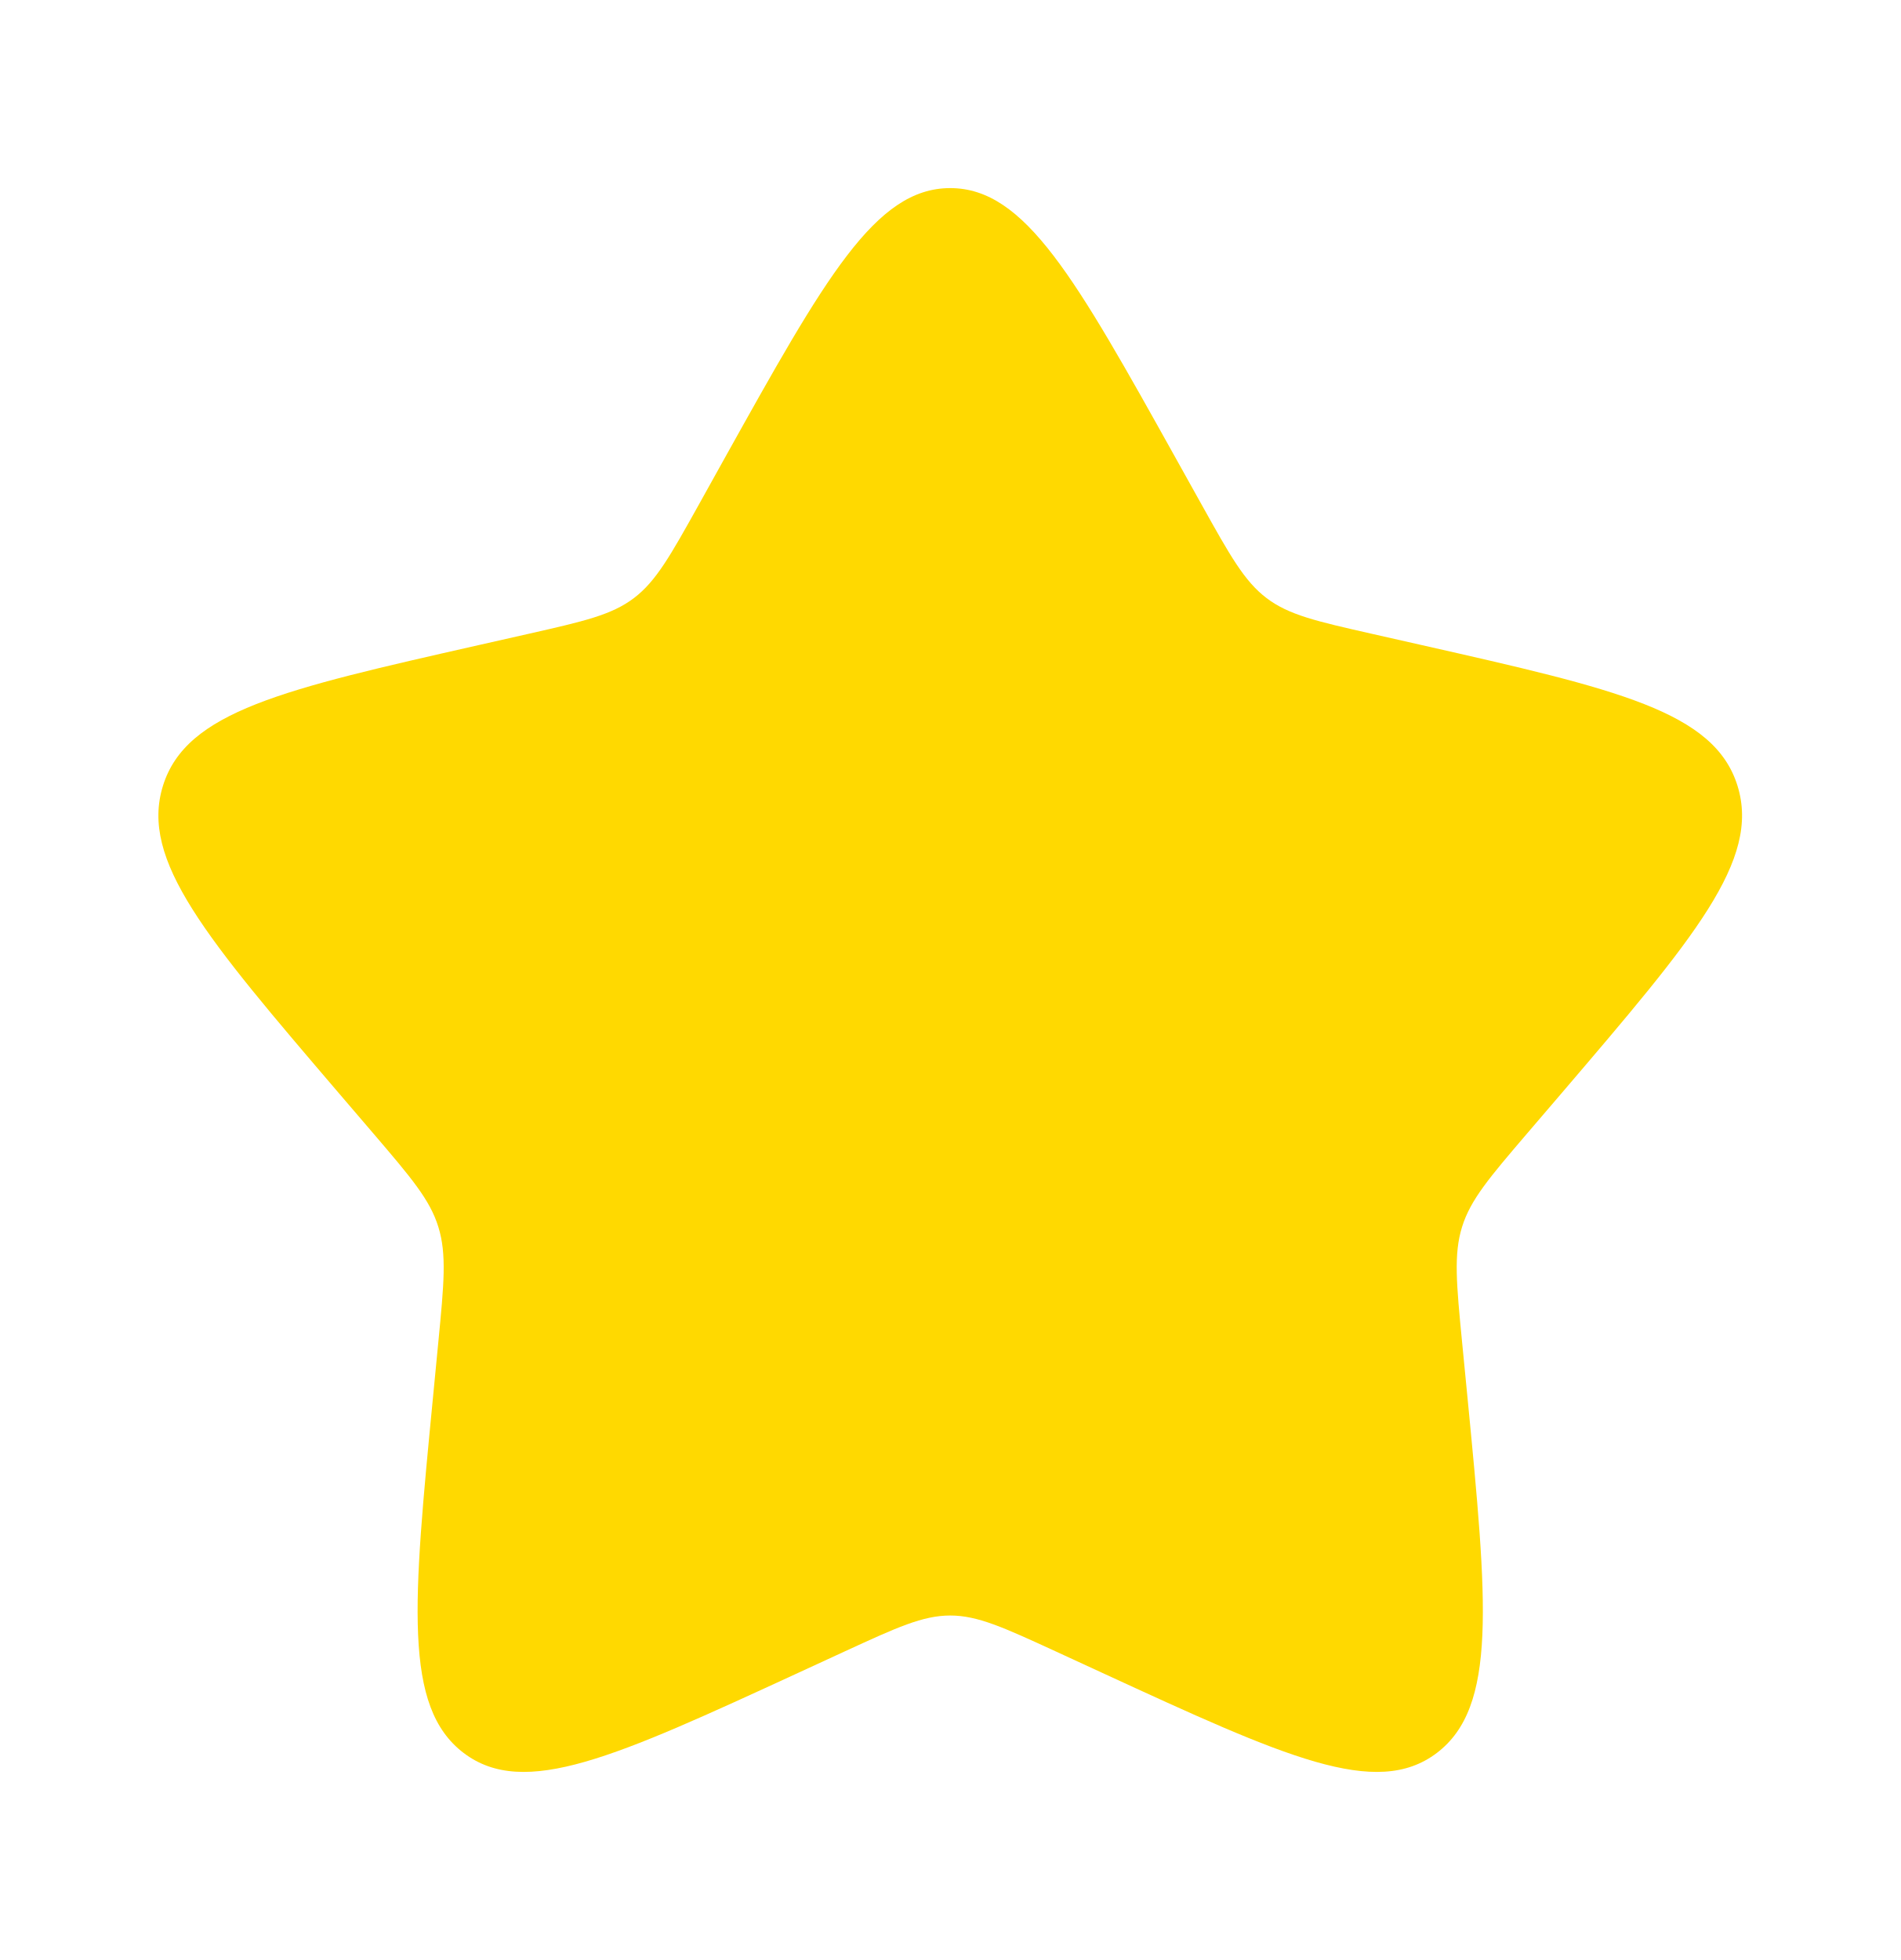
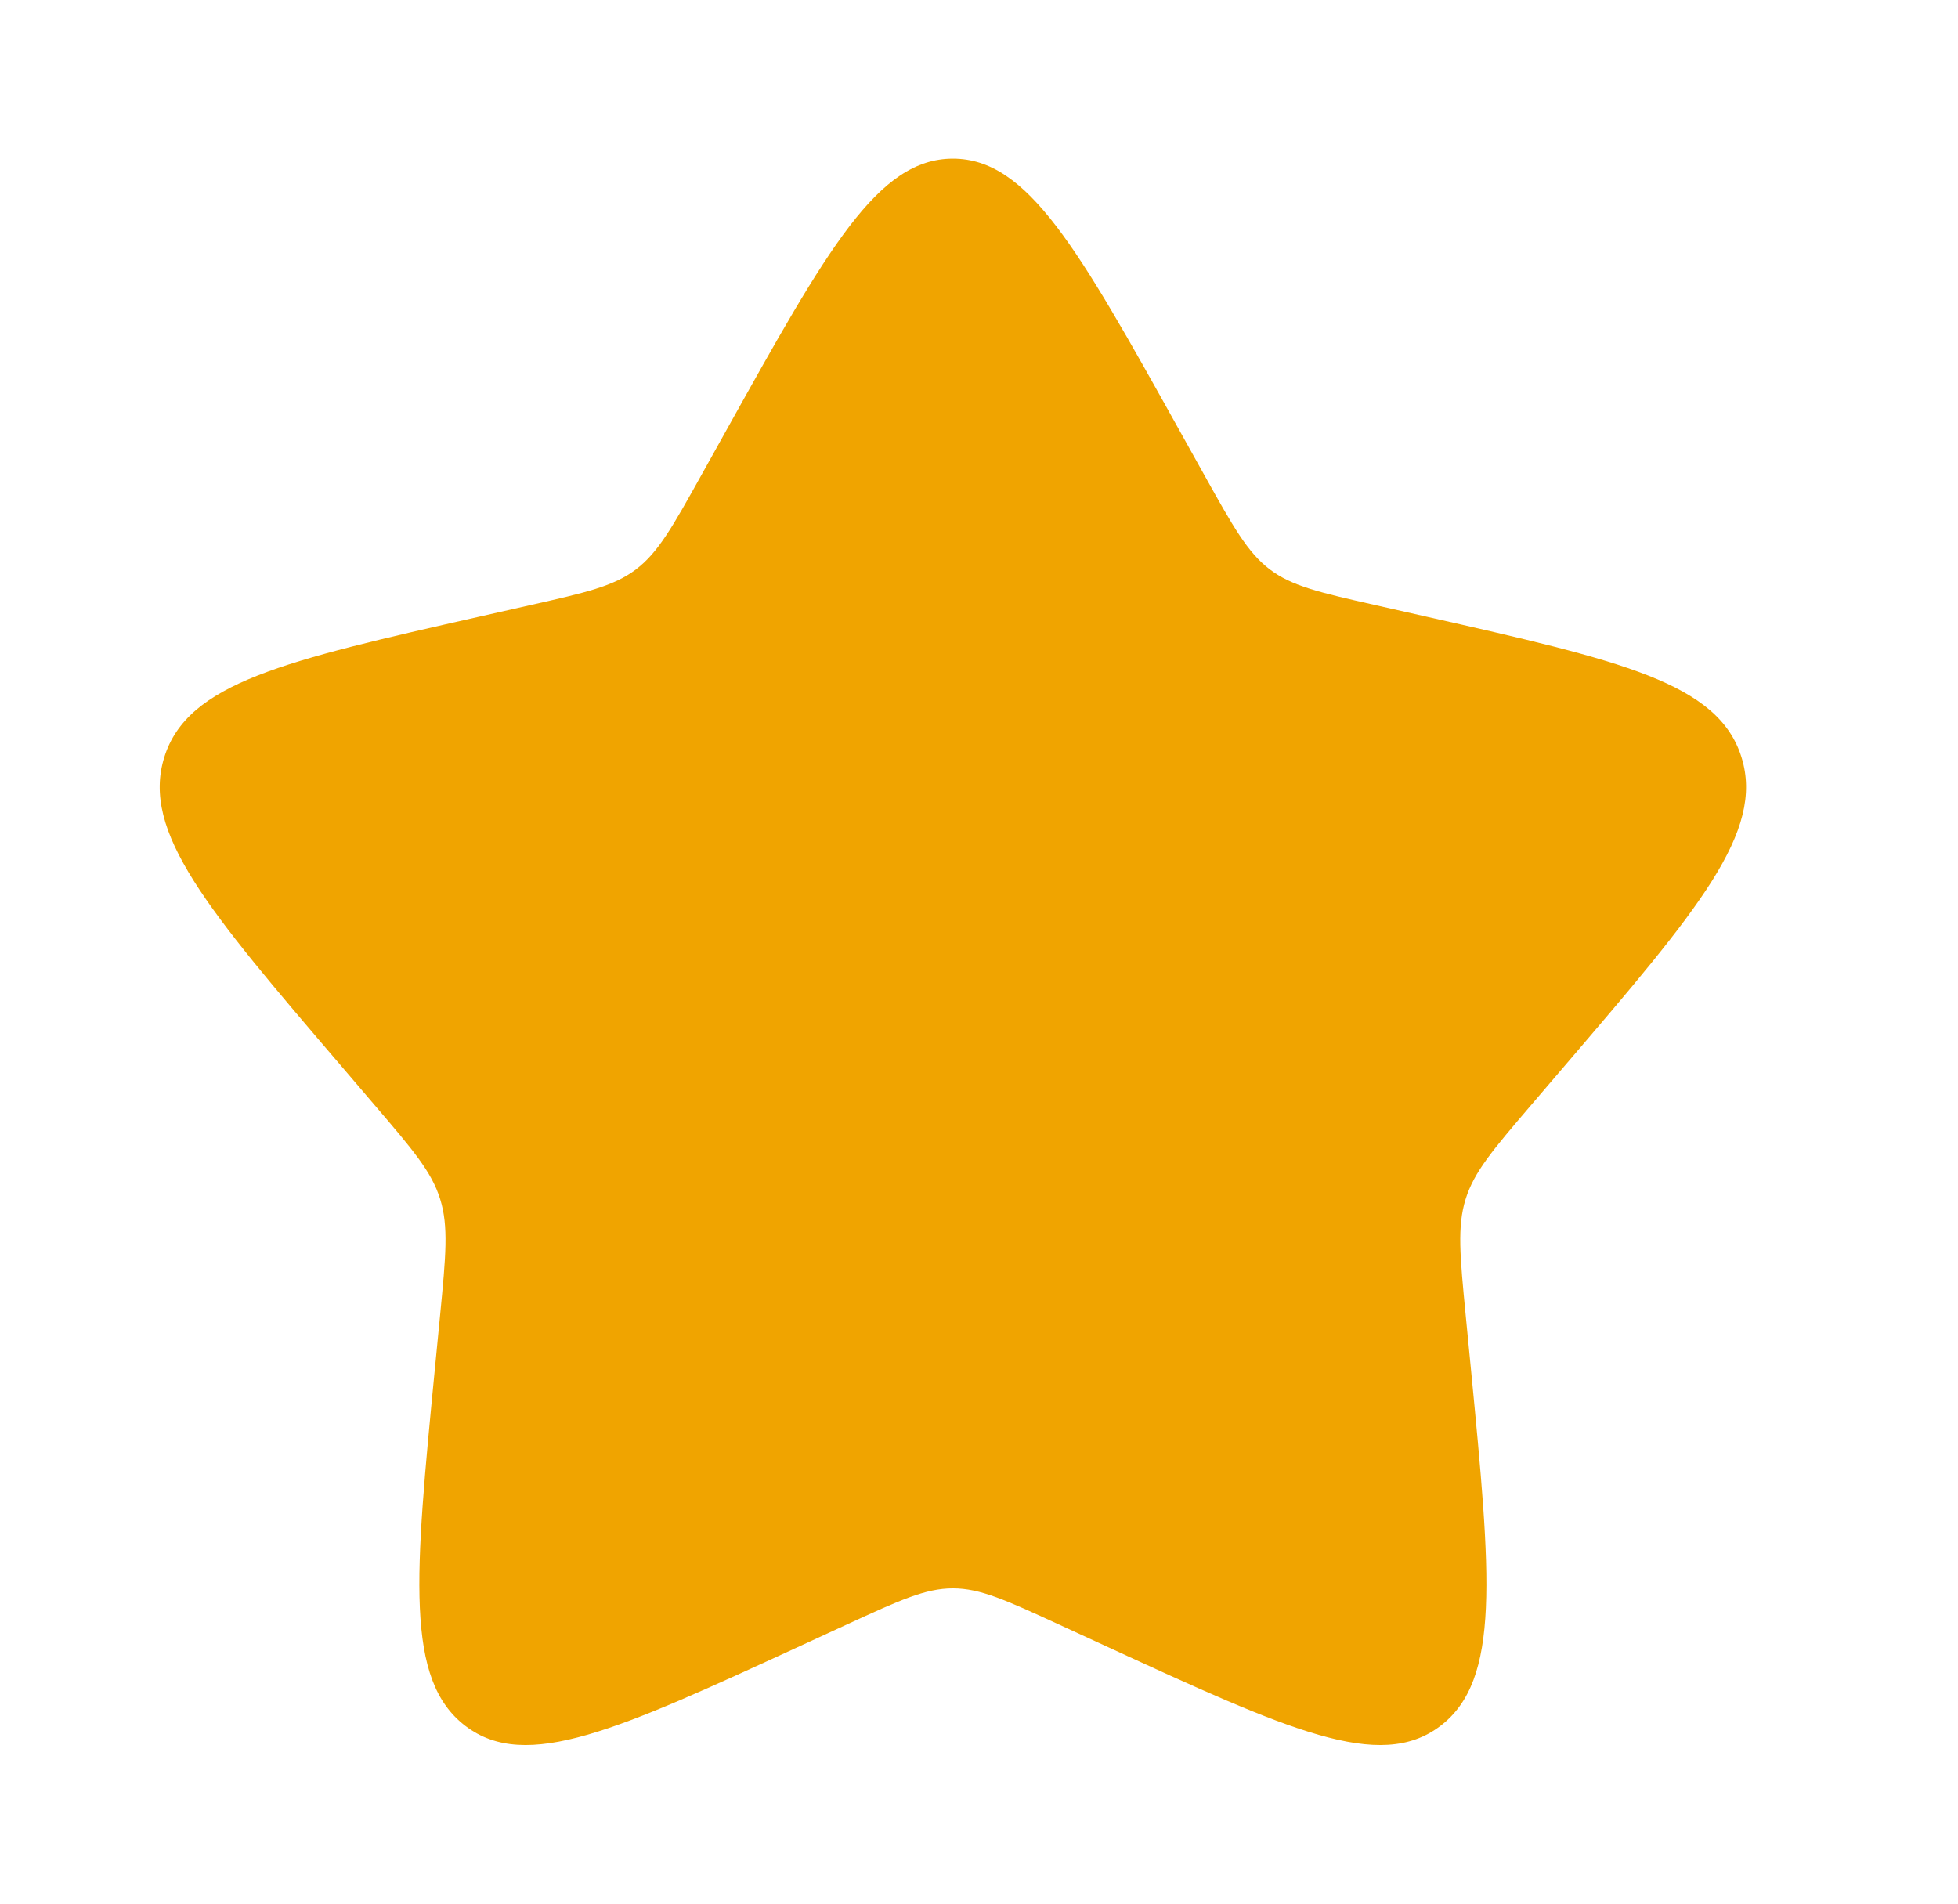
- <svg xmlns="http://www.w3.org/2000/svg" width="32" height="33" viewBox="0 0 32 33" fill="none">
-   <path d="M12.204 7.711C13.893 4.682 14.738 3.167 16 3.167C17.263 3.167 18.107 4.682 19.796 7.711L20.233 8.495C20.713 9.356 20.953 9.786 21.327 10.07C21.701 10.354 22.167 10.46 23.099 10.671L23.948 10.863C27.227 11.605 28.867 11.976 29.257 13.23C29.647 14.485 28.529 15.792 26.294 18.407L25.715 19.083C25.08 19.826 24.762 20.197 24.619 20.657C24.476 21.117 24.524 21.612 24.62 22.604L24.708 23.506C25.046 26.994 25.215 28.738 24.194 29.514C23.172 30.289 21.637 29.582 18.566 28.168L17.772 27.802C16.899 27.401 16.463 27.2 16 27.2C15.538 27.2 15.101 27.401 14.229 27.802L13.435 28.168C10.364 29.582 8.829 30.289 7.807 29.514C6.786 28.738 6.955 26.994 7.293 23.506L7.38 22.604C7.476 21.612 7.524 21.117 7.381 20.657C7.239 20.197 6.921 19.826 6.286 19.083L5.707 18.407C3.471 15.792 2.353 14.485 2.744 13.23C3.134 11.976 4.773 11.605 8.053 10.863L8.902 10.671C9.833 10.46 10.299 10.354 10.674 10.07C11.048 9.786 11.288 9.356 11.768 8.495L12.204 7.711Z" fill="#FFD900" />
+ <svg xmlns="http://www.w3.org/2000/svg" width="36" height="35" viewBox="0 0 36 35" fill="none">
+   <path d="M13.368 7.887C15.215 4.574 16.139 2.917 17.52 2.917C18.901 2.917 19.824 4.574 21.671 7.887L22.149 8.745C22.674 9.686 22.937 10.157 23.346 10.468C23.755 10.778 24.265 10.894 25.284 11.124L26.212 11.334C29.799 12.146 31.593 12.552 32.02 13.924C32.446 15.296 31.224 16.726 28.778 19.585L28.145 20.325C27.451 21.138 27.103 21.544 26.947 22.047C26.791 22.549 26.843 23.091 26.948 24.176L27.044 25.163C27.413 28.978 27.598 30.886 26.481 31.734C25.364 32.582 23.685 31.808 20.326 30.262L19.457 29.862C18.503 29.423 18.026 29.203 17.52 29.203C17.014 29.203 16.537 29.423 15.582 29.862L14.714 30.262C11.355 31.808 9.676 32.582 8.559 31.734C7.441 30.886 7.626 28.978 7.996 25.163L8.092 24.176C8.197 23.091 8.249 22.549 8.093 22.047C7.937 21.544 7.589 21.138 6.894 20.325L6.262 19.585C3.816 16.726 2.594 15.296 3.02 13.924C3.447 12.552 5.24 12.146 8.828 11.334L9.756 11.124C10.775 10.894 11.284 10.778 11.694 10.468C12.103 10.157 12.365 9.686 12.89 8.745L13.368 7.887Z" fill="#F0A400" />
</svg>
